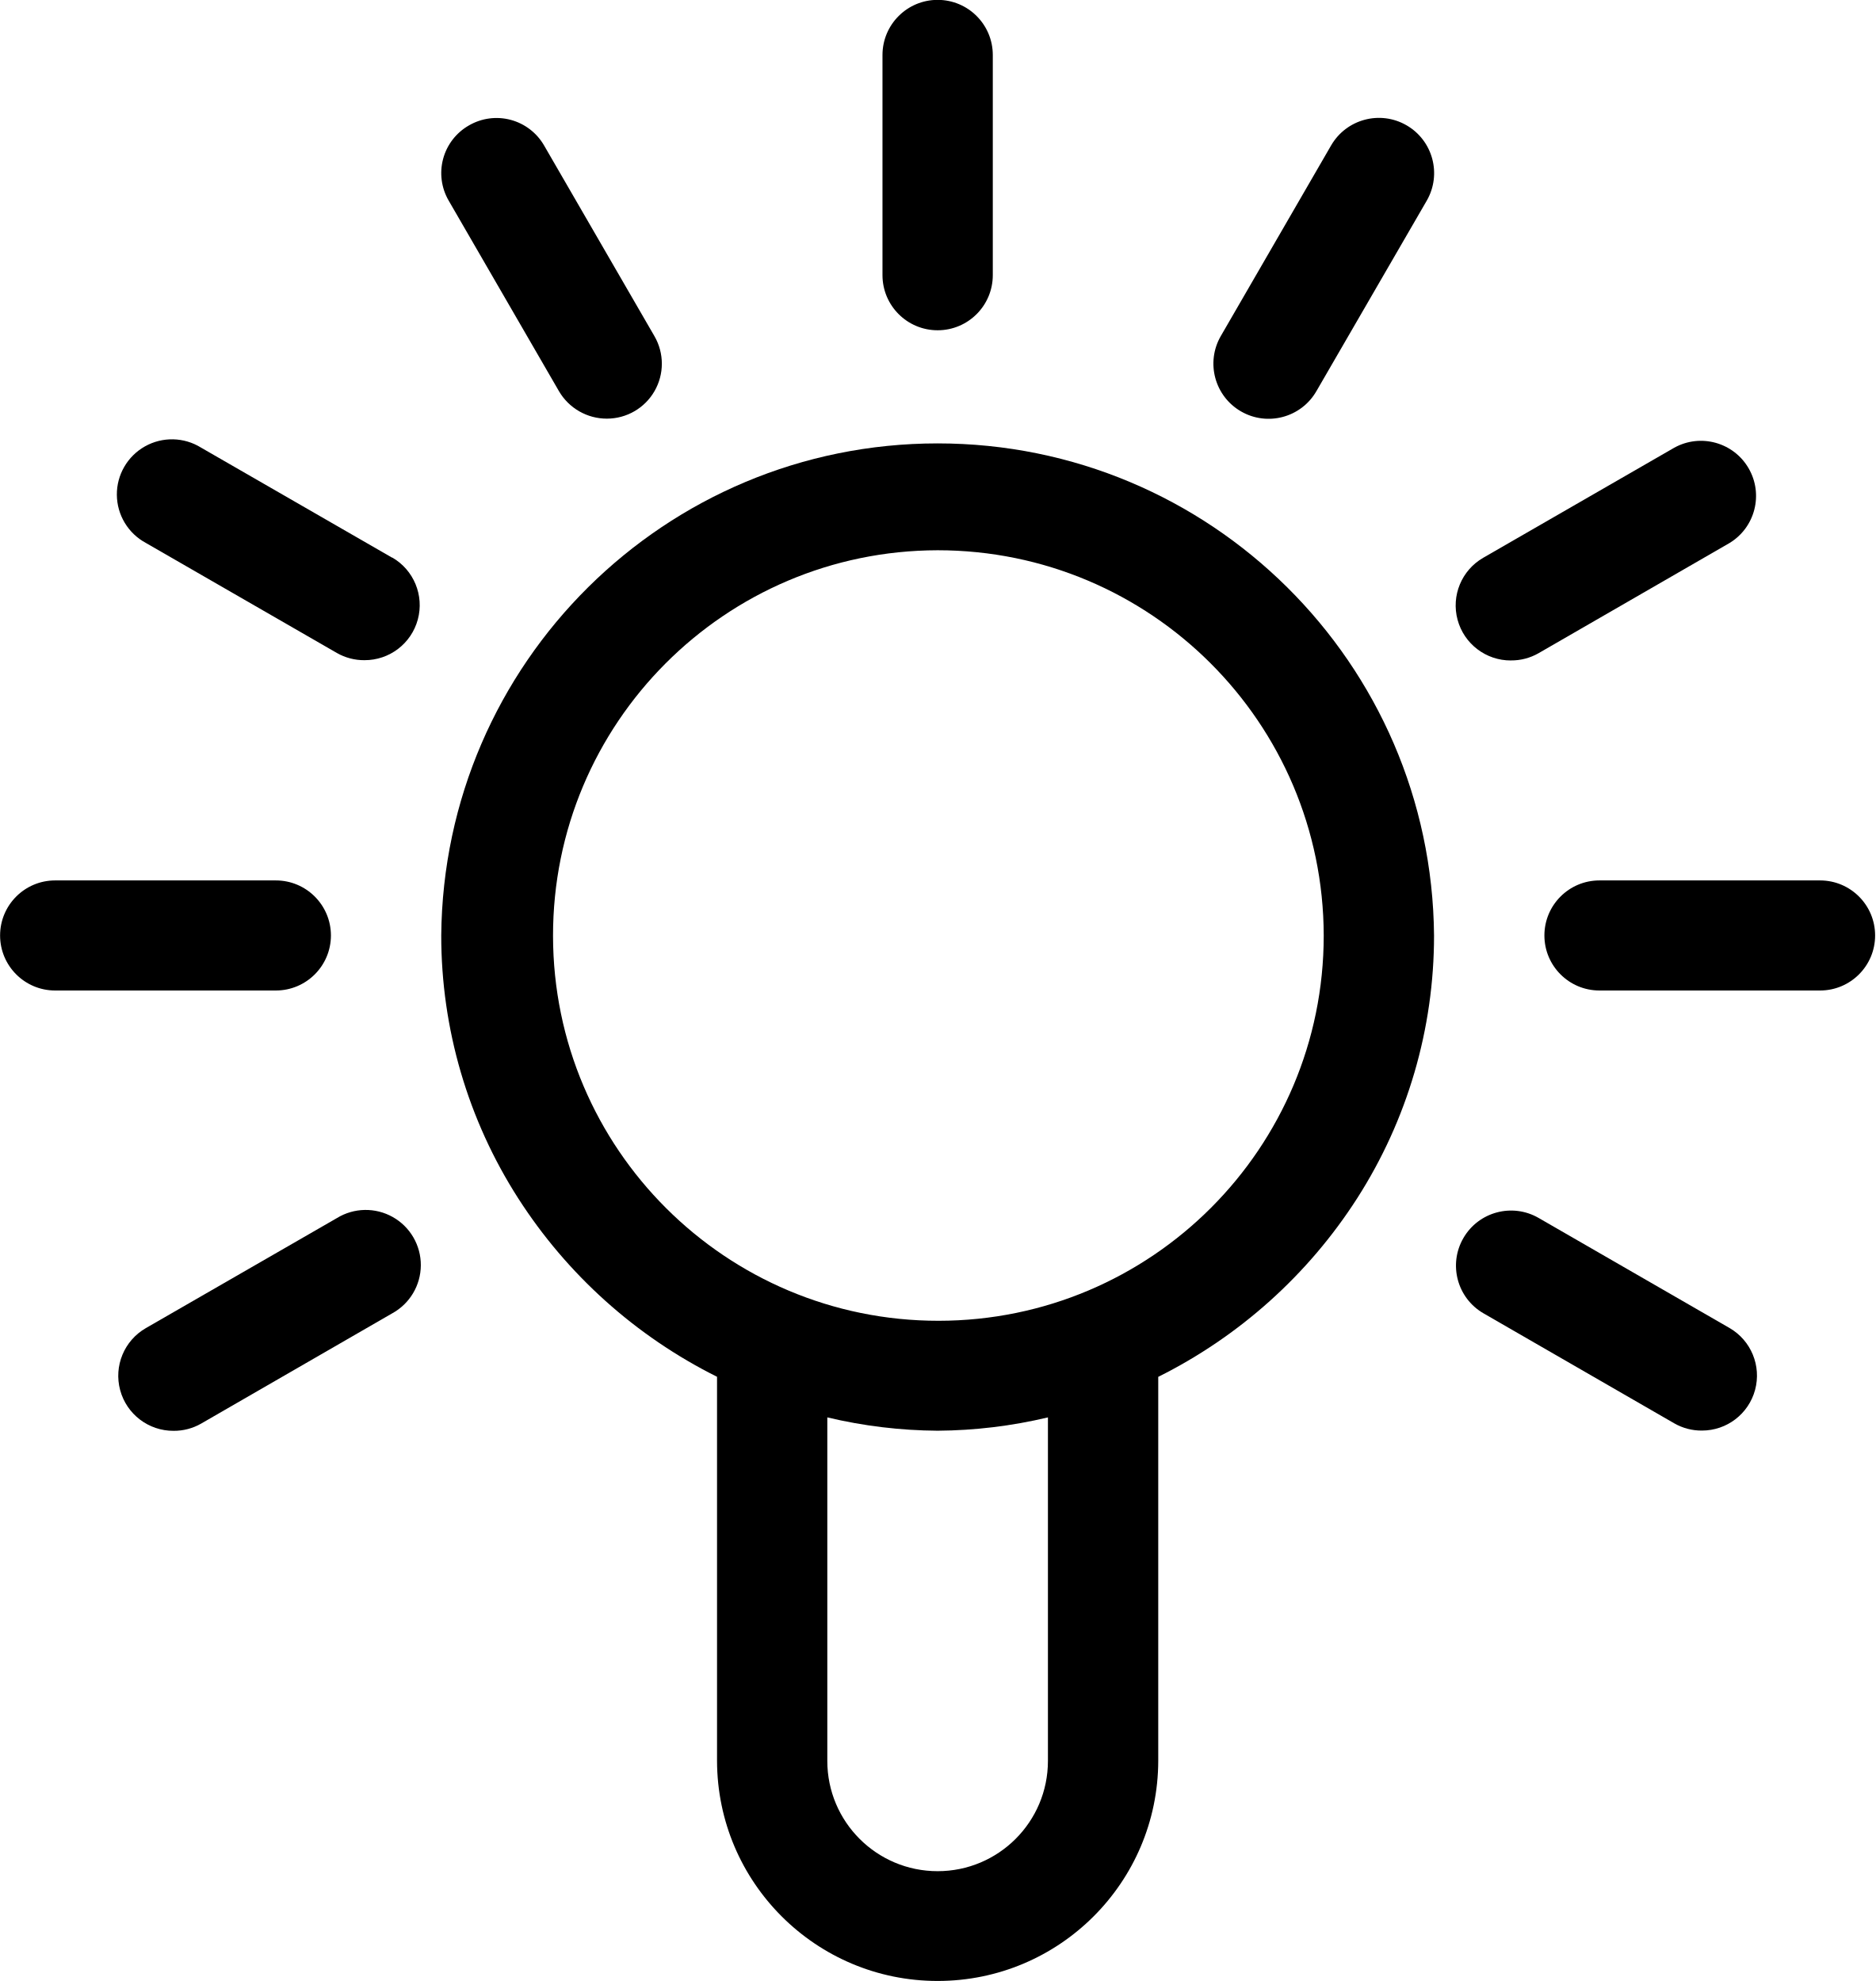
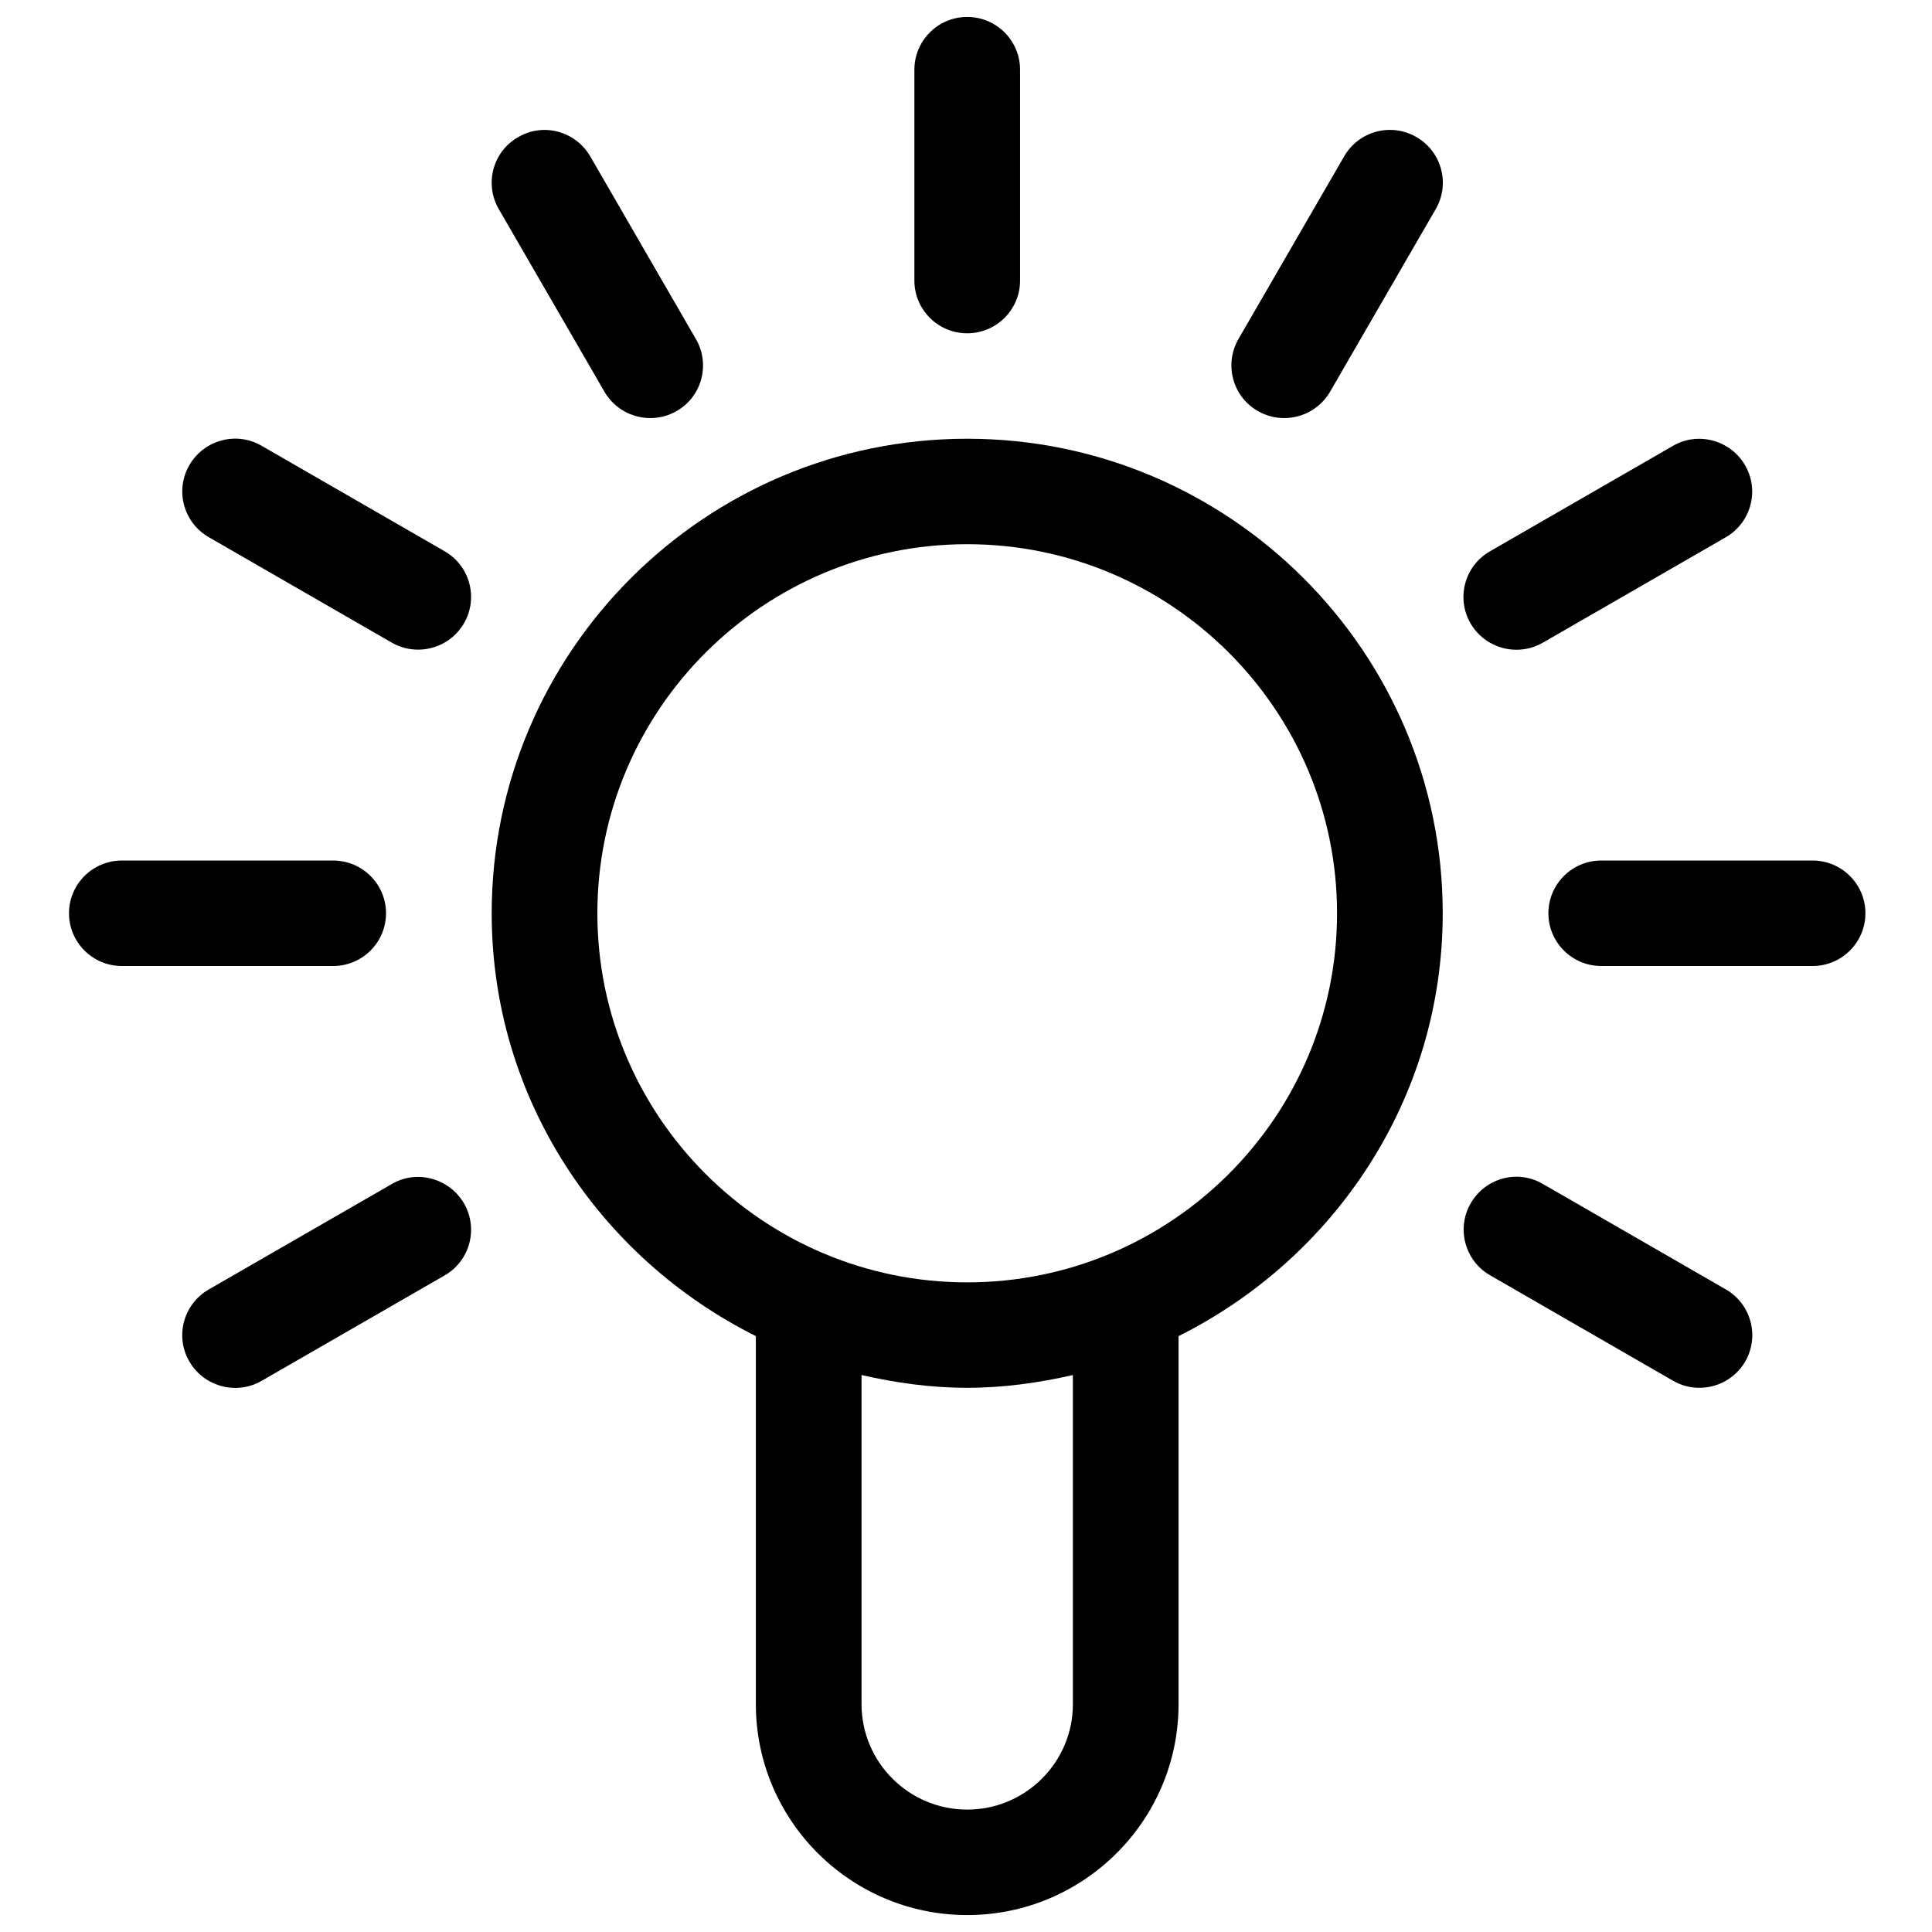
- <svg xmlns="http://www.w3.org/2000/svg" viewBox="0 0 52.07 55.018">
-   <g id="Icon_context-aware" data-name="Icon/context-aware" transform="translate(-2 -0.491)">
-     <g id="noun_Light_Bulb_1232637_000000" data-name="noun_Light Bulb_1232637_000000" transform="translate(2)">
-       <path id="Shape" d="M13.784,42.791a6.126,6.126,0,0,1-6.126-6.113V26.011a13.96,13.96,0,0,1-5.522-4.958A13.514,13.514,0,0,1,0,13.755a13.784,13.784,0,0,1,27.567,0,13.514,13.514,0,0,1-2.135,7.3,13.964,13.964,0,0,1-5.523,4.958V36.679A6.126,6.126,0,0,1,13.784,42.791ZM10.72,27.139v9.54a3.063,3.063,0,0,0,6.126,0v-9.54a13.594,13.594,0,0,1-3.063.37A13.582,13.582,0,0,1,10.72,27.139ZM13.784,3.056a10.7,10.7,0,1,0,10.72,10.7A10.722,10.722,0,0,0,13.784,3.056Z" transform="translate(12.252 12.717)" />
-       <path id="Path" d="M9.189,1.528A1.53,1.53,0,0,0,7.657,0H1.531a1.528,1.528,0,1,0,0,3.057H7.657A1.53,1.53,0,0,0,9.189,1.528Z" transform="translate(0 24.943)" />
-       <path id="Path-2" data-name="Path" d="M7.657,0H1.531a1.528,1.528,0,1,0,0,3.057H7.657A1.528,1.528,0,1,0,7.657,0Z" transform="translate(42.881 24.943)" />
-       <path id="Path-3" data-name="Path" d="M0,1.528V7.641a1.531,1.531,0,0,0,3.063,0V1.528A1.531,1.531,0,0,0,0,1.528Z" transform="translate(24.504 0.491)" />
-       <path id="Path-4" data-name="Path" d="M3.268.767.205,6.061A1.532,1.532,0,0,0,2.861,7.589L5.924,2.3A1.532,1.532,0,0,0,3.268.767Z" transform="translate(33.692 3.765)" />
-       <path id="Path-5" data-name="Path" d="M7.605,3.264,2.3.208A1.53,1.53,0,1,0,.766,2.854L6.071,5.911a1.516,1.516,0,0,0,.766.2,1.528,1.528,0,0,0,.769-2.852Z" transform="translate(3.283 12.715)" />
-       <path id="Path-6" data-name="Path" d="M7.6,3.266,2.3.21A1.529,1.529,0,1,0,.766,2.857l5.3,3.057a1.516,1.516,0,0,0,.766.2A1.527,1.527,0,0,0,7.6,3.266Z" transform="translate(40.425 34.108)" />
-       <path id="Path-7" data-name="Path" d="M.766.21A1.523,1.523,0,0,0,.205,2.294L3.268,7.588A1.537,1.537,0,0,0,4.6,8.352,1.526,1.526,0,0,0,5.921,6.063L2.858.769A1.525,1.525,0,0,0,.766.21Z" transform="translate(12.252 3.766)" />
-       <path id="Path-8" data-name="Path" d="M6.072.208.767,3.264a1.528,1.528,0,0,0,.769,2.852,1.516,1.516,0,0,0,.766-.2L7.607,2.854A1.53,1.53,0,1,0,6.072.208Z" transform="translate(3.282 34.113)" />
-       <path id="Path-9" data-name="Path" d="M1.535,6.114a1.516,1.516,0,0,0,.766-.2L7.605,2.853A1.53,1.53,0,0,0,6.071.206L.766,3.263a1.528,1.528,0,0,0,.769,2.852Z" transform="translate(40.419 12.719)" />
+ <svg xmlns="http://www.w3.org/2000/svg" width="56px" height="56px" viewBox="0 0 56 56" version="1.1">
+   <g id="Icon/context-aware" stroke="none" stroke-width="1" fill="none" fill-rule="evenodd">
+     <g id="noun_Light-Bulb_1232637_000000" transform="translate(2, 0)" fill="#000000">
+       <path d="M26.035,12.717 C18.436,12.717 12.252,18.888 12.252,26.472 C12.252,31.851 15.391,36.47 19.909,38.728 L19.909,49.396 C19.909,52.767 22.657,55.509 26.035,55.509 C29.414,55.509 32.161,52.767 32.161,49.396 L32.161,38.728 C36.679,36.47 39.818,31.851 39.818,26.472 C39.818,18.888 33.634,12.717 26.035,12.717 Z M29.098,49.396 C29.098,51.083 27.723,52.452 26.035,52.452 C24.347,52.452 22.972,51.083 22.972,49.396 L22.972,39.856 C23.961,40.082 24.978,40.226 26.035,40.226 C27.092,40.226 28.109,40.082 29.098,39.856 L29.098,49.396 Z M26.035,37.17 C20.124,37.17 15.315,32.371 15.315,26.472 C15.315,20.573 20.124,15.774 26.035,15.774 C31.947,15.774 36.755,20.573 36.755,26.472 C36.755,32.371 31.947,37.17 26.035,37.17 Z" id="Shape" fill-rule="nonzero" />
+       <path d="M9.189,26.472 C9.189,25.628 8.503,24.943 7.657,24.943 L1.531,24.943 C0.686,24.943 0,25.628 0,26.472 C0,27.315 0.686,28 1.531,28 L7.657,28 C8.503,28 9.189,27.315 9.189,26.472 Z" id="Path" />
+       <path d="M50.539,24.943 L44.413,24.943 C43.567,24.943 42.881,25.628 42.881,26.472 C42.881,27.315 43.567,28 44.413,28 L50.539,28 C51.384,28 52.07,27.315 52.07,26.472 C52.07,25.628 51.384,24.943 50.539,24.943 Z" id="Path" />
+       <path d="M24.504,2.019 L24.504,8.133 C24.504,8.976 25.19,9.661 26.035,9.661 C26.88,9.661 27.567,8.976 27.567,8.133 L27.567,2.019 C27.567,1.176 26.88,0.491 26.035,0.491 C25.19,0.491 24.504,1.176 24.504,2.019 Z" id="Path" />
+       <path d="M36.961,4.532 L33.898,9.826 C33.475,10.559 33.726,11.495 34.458,11.913 C34.7,12.054 34.964,12.118 35.224,12.118 C35.754,12.118 36.268,11.843 36.553,11.354 L39.616,6.06 C40.039,5.33 39.788,4.394 39.056,3.973 C38.318,3.545 37.383,3.801 36.961,4.532 Z" id="Path" />
+       <path d="M10.889,15.979 L5.584,12.922 C4.849,12.494 3.914,12.751 3.489,13.481 C3.066,14.212 3.317,15.147 4.049,15.569 L9.354,18.626 C9.596,18.766 9.86,18.83 10.12,18.83 C10.65,18.83 11.164,18.555 11.449,18.066 C11.872,17.336 11.621,16.4 10.889,15.979 Z" id="Path" />
+       <path d="M48.024,37.374 L42.722,34.318 C41.987,33.887 41.053,34.144 40.63,34.877 C40.207,35.608 40.459,36.543 41.191,36.965 L46.493,40.021 C46.735,40.162 46.998,40.226 47.258,40.226 C47.788,40.226 48.303,39.951 48.588,39.462 C49.007,38.731 48.756,37.796 48.024,37.374 Z" id="Path" />
+       <path d="M13.018,3.976 C12.285,4.394 12.034,5.33 12.457,6.06 L15.52,11.354 C15.805,11.843 16.319,12.118 16.849,12.118 C17.11,12.118 17.373,12.054 17.615,11.913 C18.344,11.495 18.595,10.559 18.172,9.829 L15.11,4.535 C14.684,3.801 13.747,3.545 13.018,3.976 Z" id="Path" />
+       <path d="M9.354,34.321 L4.049,37.377 C3.317,37.799 3.063,38.735 3.489,39.465 C3.774,39.954 4.288,40.229 4.818,40.229 C5.078,40.229 5.342,40.165 5.584,40.024 L10.889,36.968 C11.621,36.546 11.872,35.614 11.449,34.88 C11.02,34.15 10.08,33.893 9.354,34.321 Z" id="Path" />
+       <path d="M41.953,18.833 C42.214,18.833 42.477,18.769 42.719,18.629 L48.024,15.572 C48.753,15.15 49.007,14.215 48.581,13.485 C48.156,12.754 47.215,12.5 46.489,12.925 L41.184,15.982 C40.452,16.404 40.201,17.336 40.624,18.069 C40.909,18.558 41.423,18.833 41.953,18.833 Z" id="Path" />
    </g>
  </g>
</svg>
